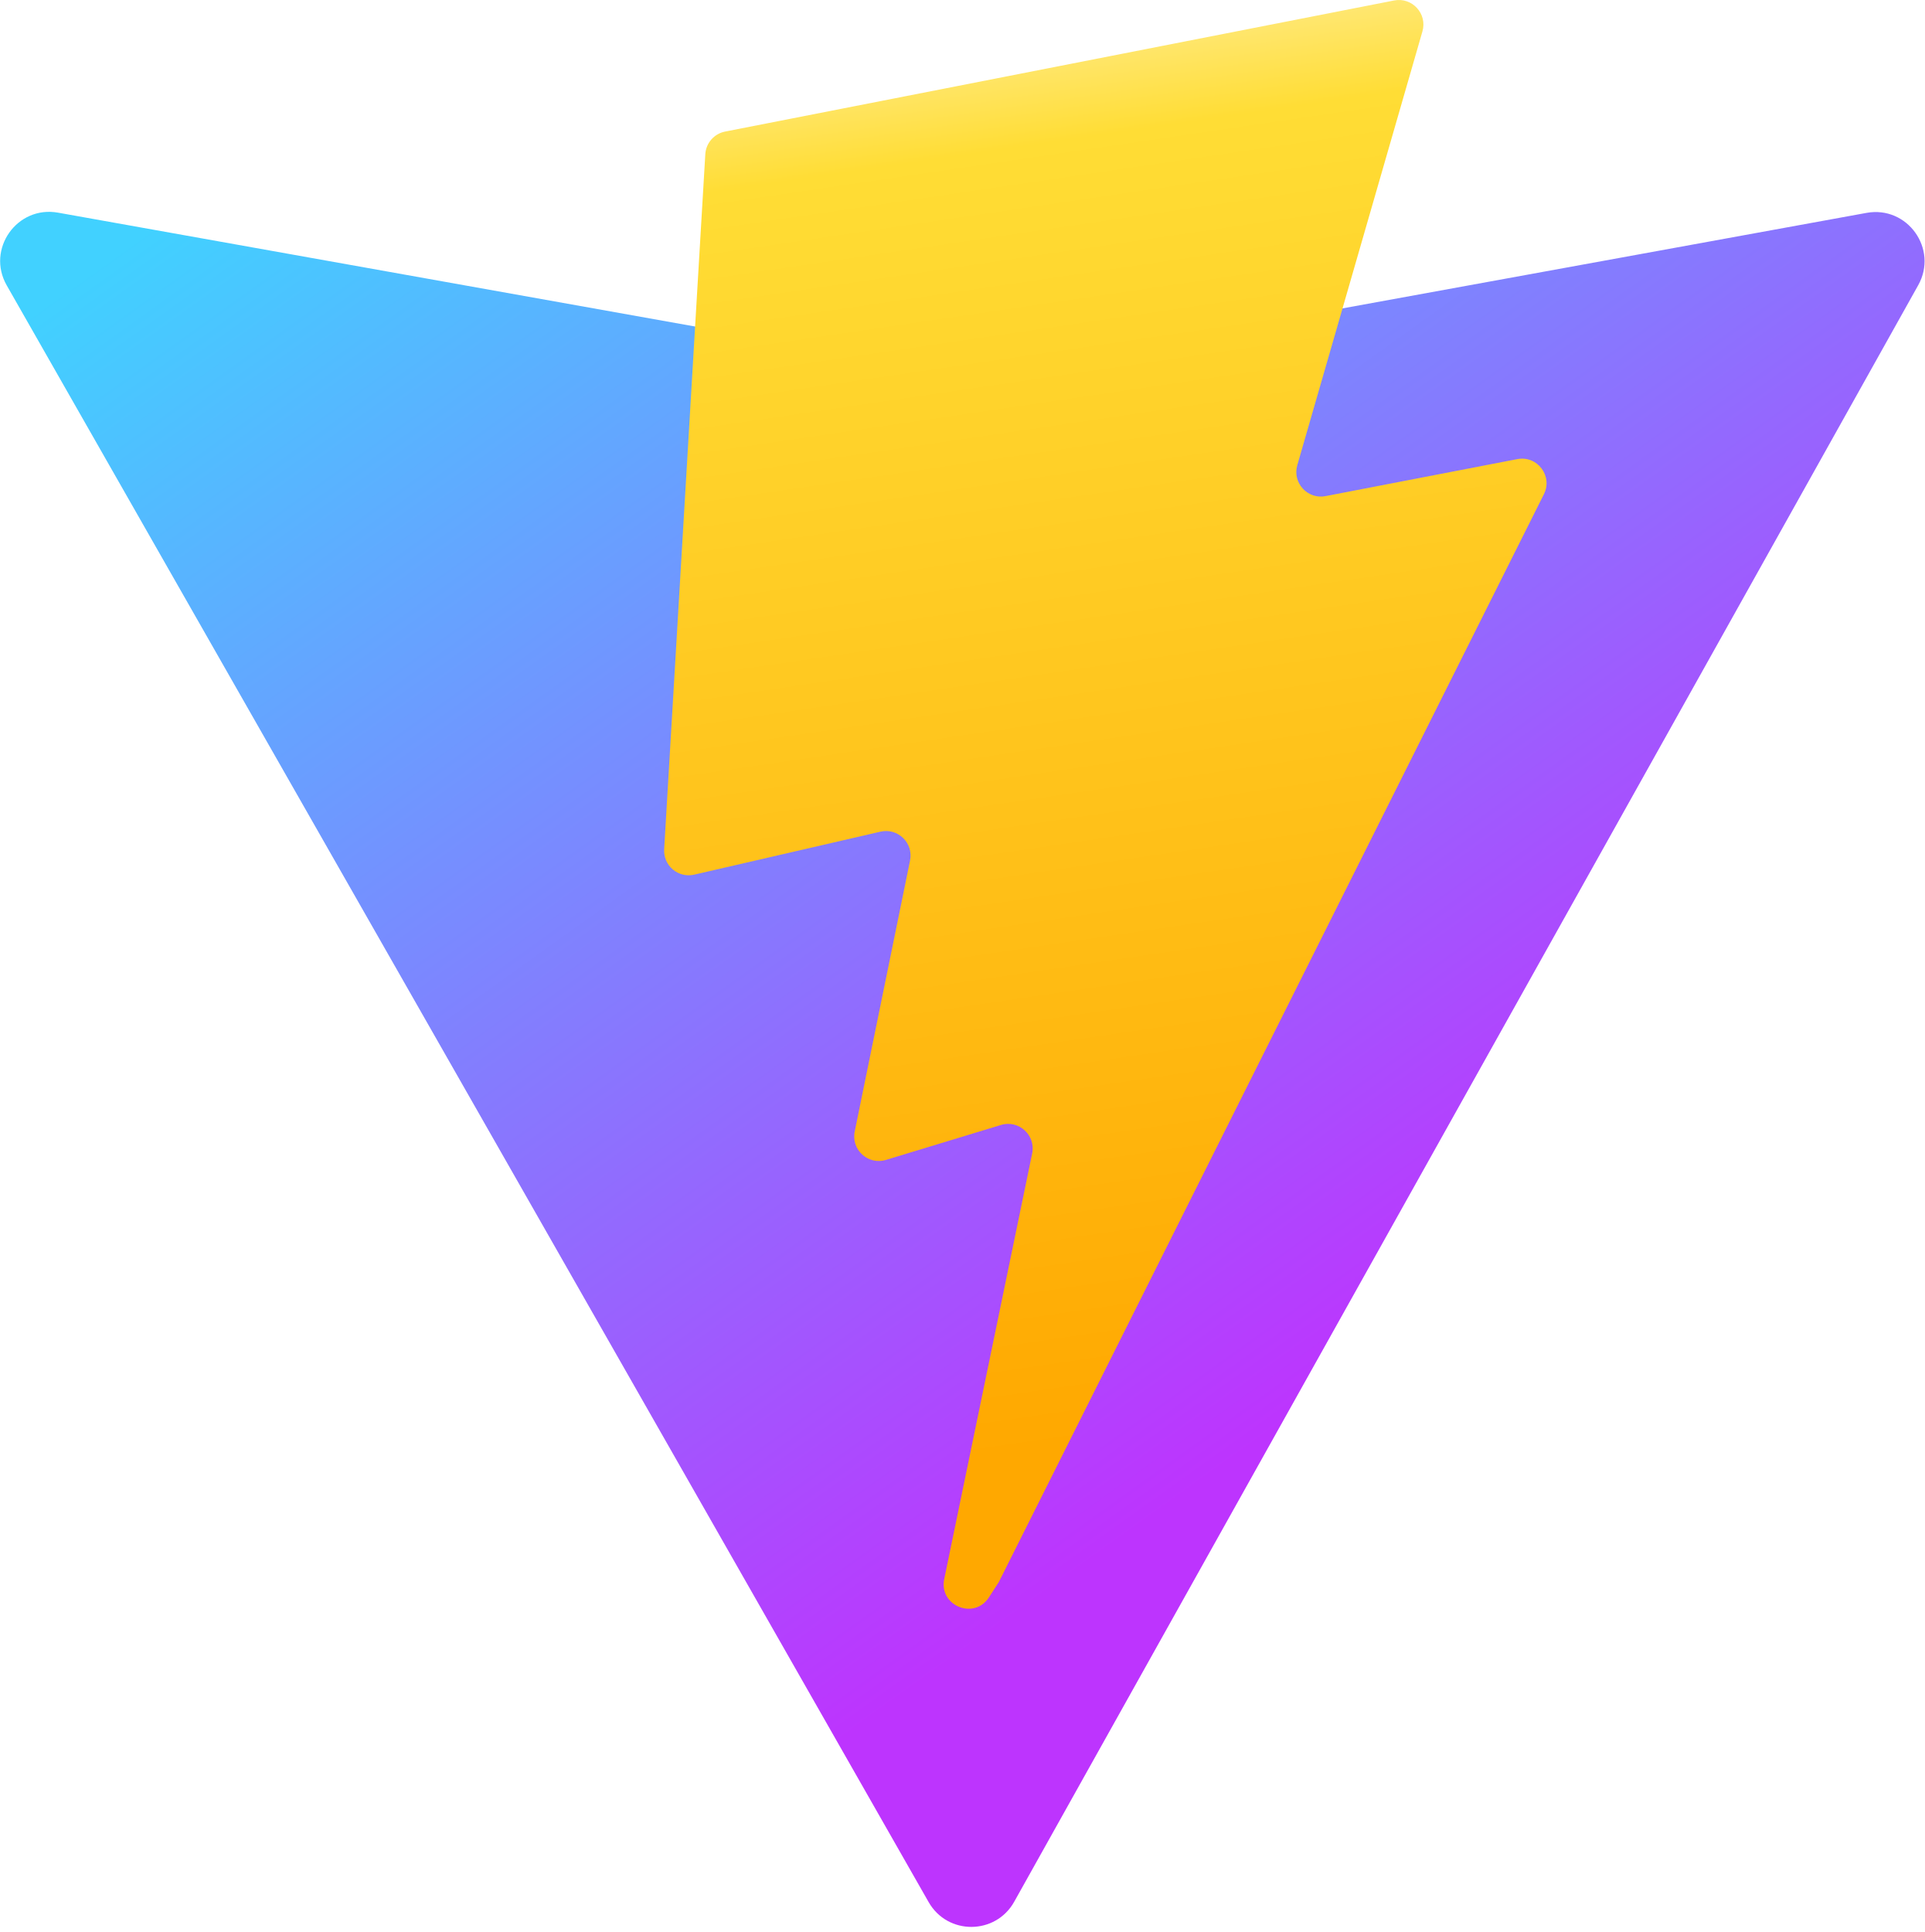
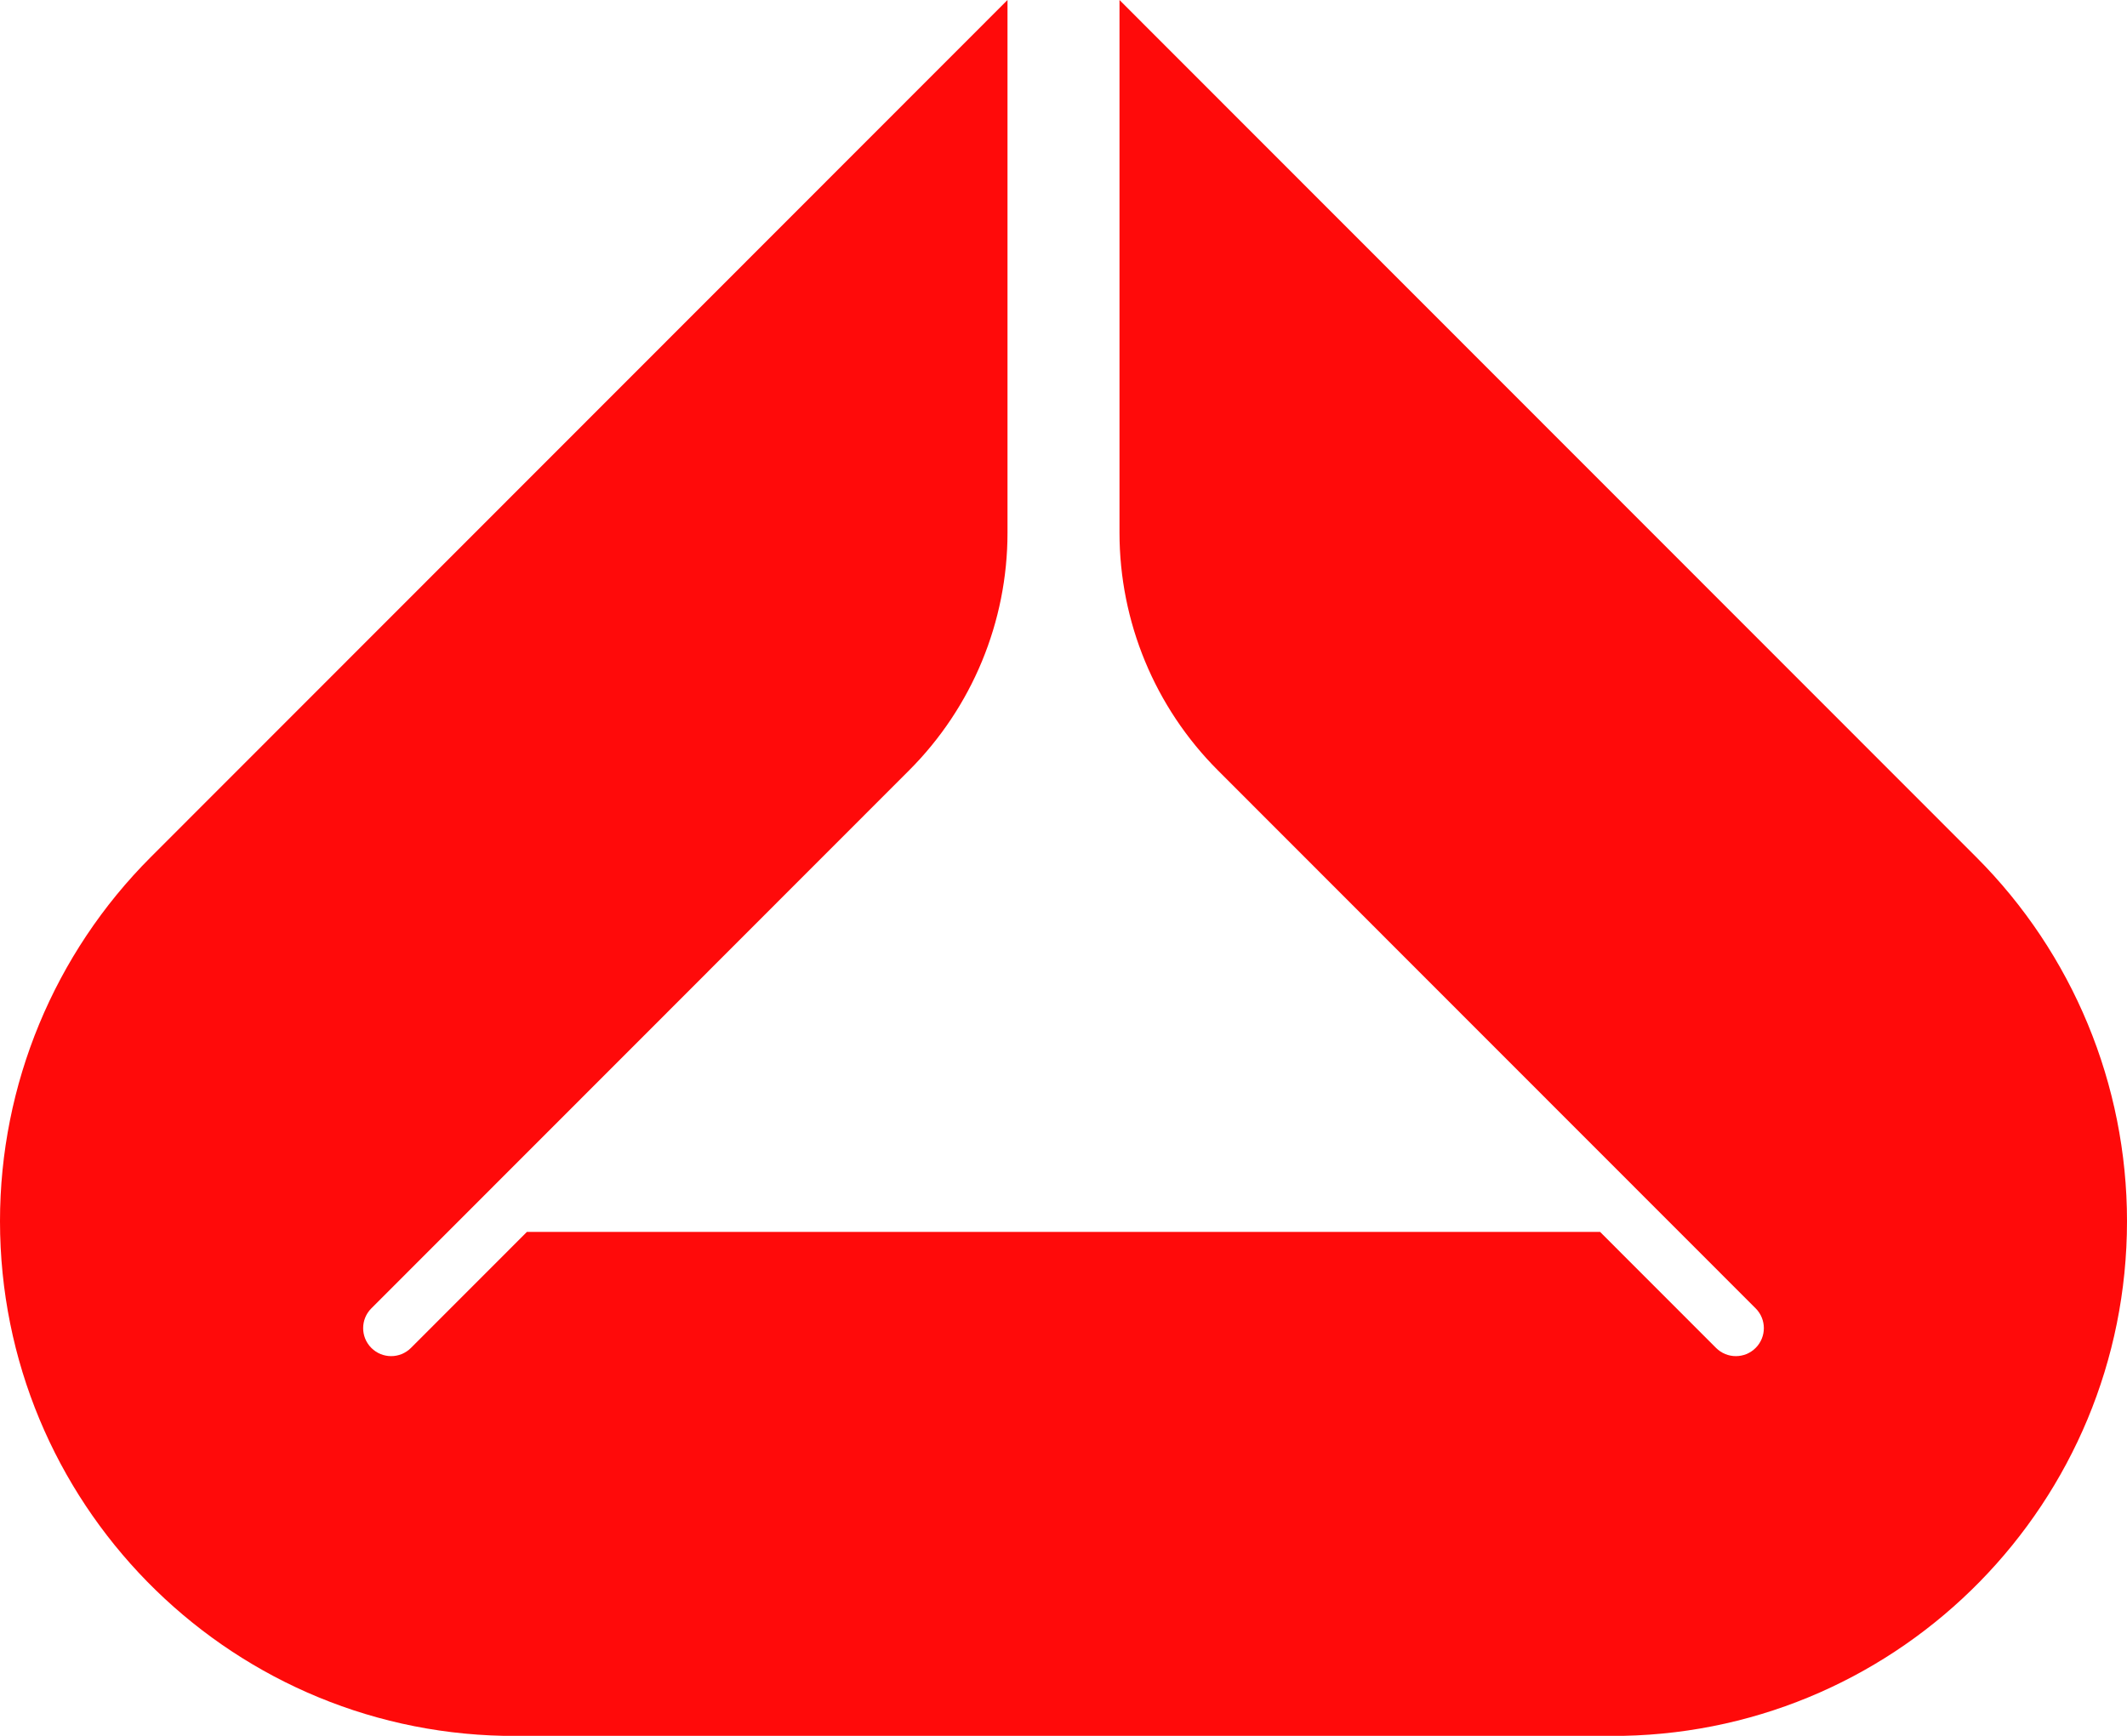
- <svg xmlns="http://www.w3.org/2000/svg" aria-hidden="true" role="img" class="iconify iconify--logos" width="31.88" height="32" preserveAspectRatio="xMidYMid meet" viewBox="0 0 256 257">
-   <defs>
-     <linearGradient id="IconifyId1813088fe1fbc01fb466" x1="-.828%" x2="57.636%" y1="7.652%" y2="78.411%">
-       <stop offset="0%" stop-color="#41D1FF" />
-       <stop offset="100%" stop-color="#BD34FE" />
-     </linearGradient>
-     <linearGradient id="IconifyId1813088fe1fbc01fb467" x1="43.376%" x2="50.316%" y1="2.242%" y2="89.03%">
-       <stop offset="0%" stop-color="#FFEA83" />
-       <stop offset="8.333%" stop-color="#FFDD35" />
-       <stop offset="100%" stop-color="#FFA800" />
-     </linearGradient>
-   </defs>
-   <path fill="url(#IconifyId1813088fe1fbc01fb466)" d="M255.153 37.938L134.897 252.976c-2.483 4.44-8.862 4.466-11.382.048L.875 37.958c-2.746-4.814 1.371-10.646 6.827-9.67l120.385 21.517a6.537 6.537 0 0 0 2.322-.004l117.867-21.483c5.438-.991 9.574 4.796 6.877 9.62Z" />
-   <path fill="url(#IconifyId1813088fe1fbc01fb467)" d="M185.432.063L96.44 17.501a3.268 3.268 0 0 0-2.634 3.014l-5.474 92.456a3.268 3.268 0 0 0 3.997 3.378l24.777-5.718c2.318-.535 4.413 1.507 3.936 3.838l-7.361 36.047c-.495 2.426 1.782 4.5 4.151 3.78l15.304-4.649c2.372-.72 4.652 1.36 4.15 3.788l-11.698 56.621c-.732 3.542 3.979 5.473 5.943 2.437l1.313-2.028l72.516-144.72c1.215-2.423-.88-5.186-3.54-4.672l-25.505 4.922c-2.396.462-4.435-1.77-3.759-4.114l16.646-57.705c.677-2.35-1.37-4.583-3.769-4.113Z" />
+ <svg xmlns="http://www.w3.org/2000/svg" width="49" height="40" viewBox="0 0 49 40" fill="none">
+   <path d="M37.395 40C43.828 39.869 49 34.607 49 28.139C49 24.993 47.751 21.976 45.528 19.752L25.79 0V12.277C25.79 14.33 26.605 16.299 28.056 17.751L32.679 22.378L32.692 22.391L40.445 30.149C40.697 30.401 40.697 30.809 40.445 31.061C40.194 31.313 39.785 31.313 39.533 31.061L36.861 28.387H12.139L9.467 31.061C9.215 31.313 8.807 31.313 8.555 31.061C8.303 30.809 8.303 30.401 8.555 30.149L16.308 22.391L16.32 22.378L20.944 17.751C22.395 16.299 23.21 14.33 23.21 12.277V0L3.472 19.752C1.249 21.976 0 24.993 0 28.139C0 34.607 5.173 39.869 11.605 40H37.395Z" fill="#FF0A0A" />
</svg>
